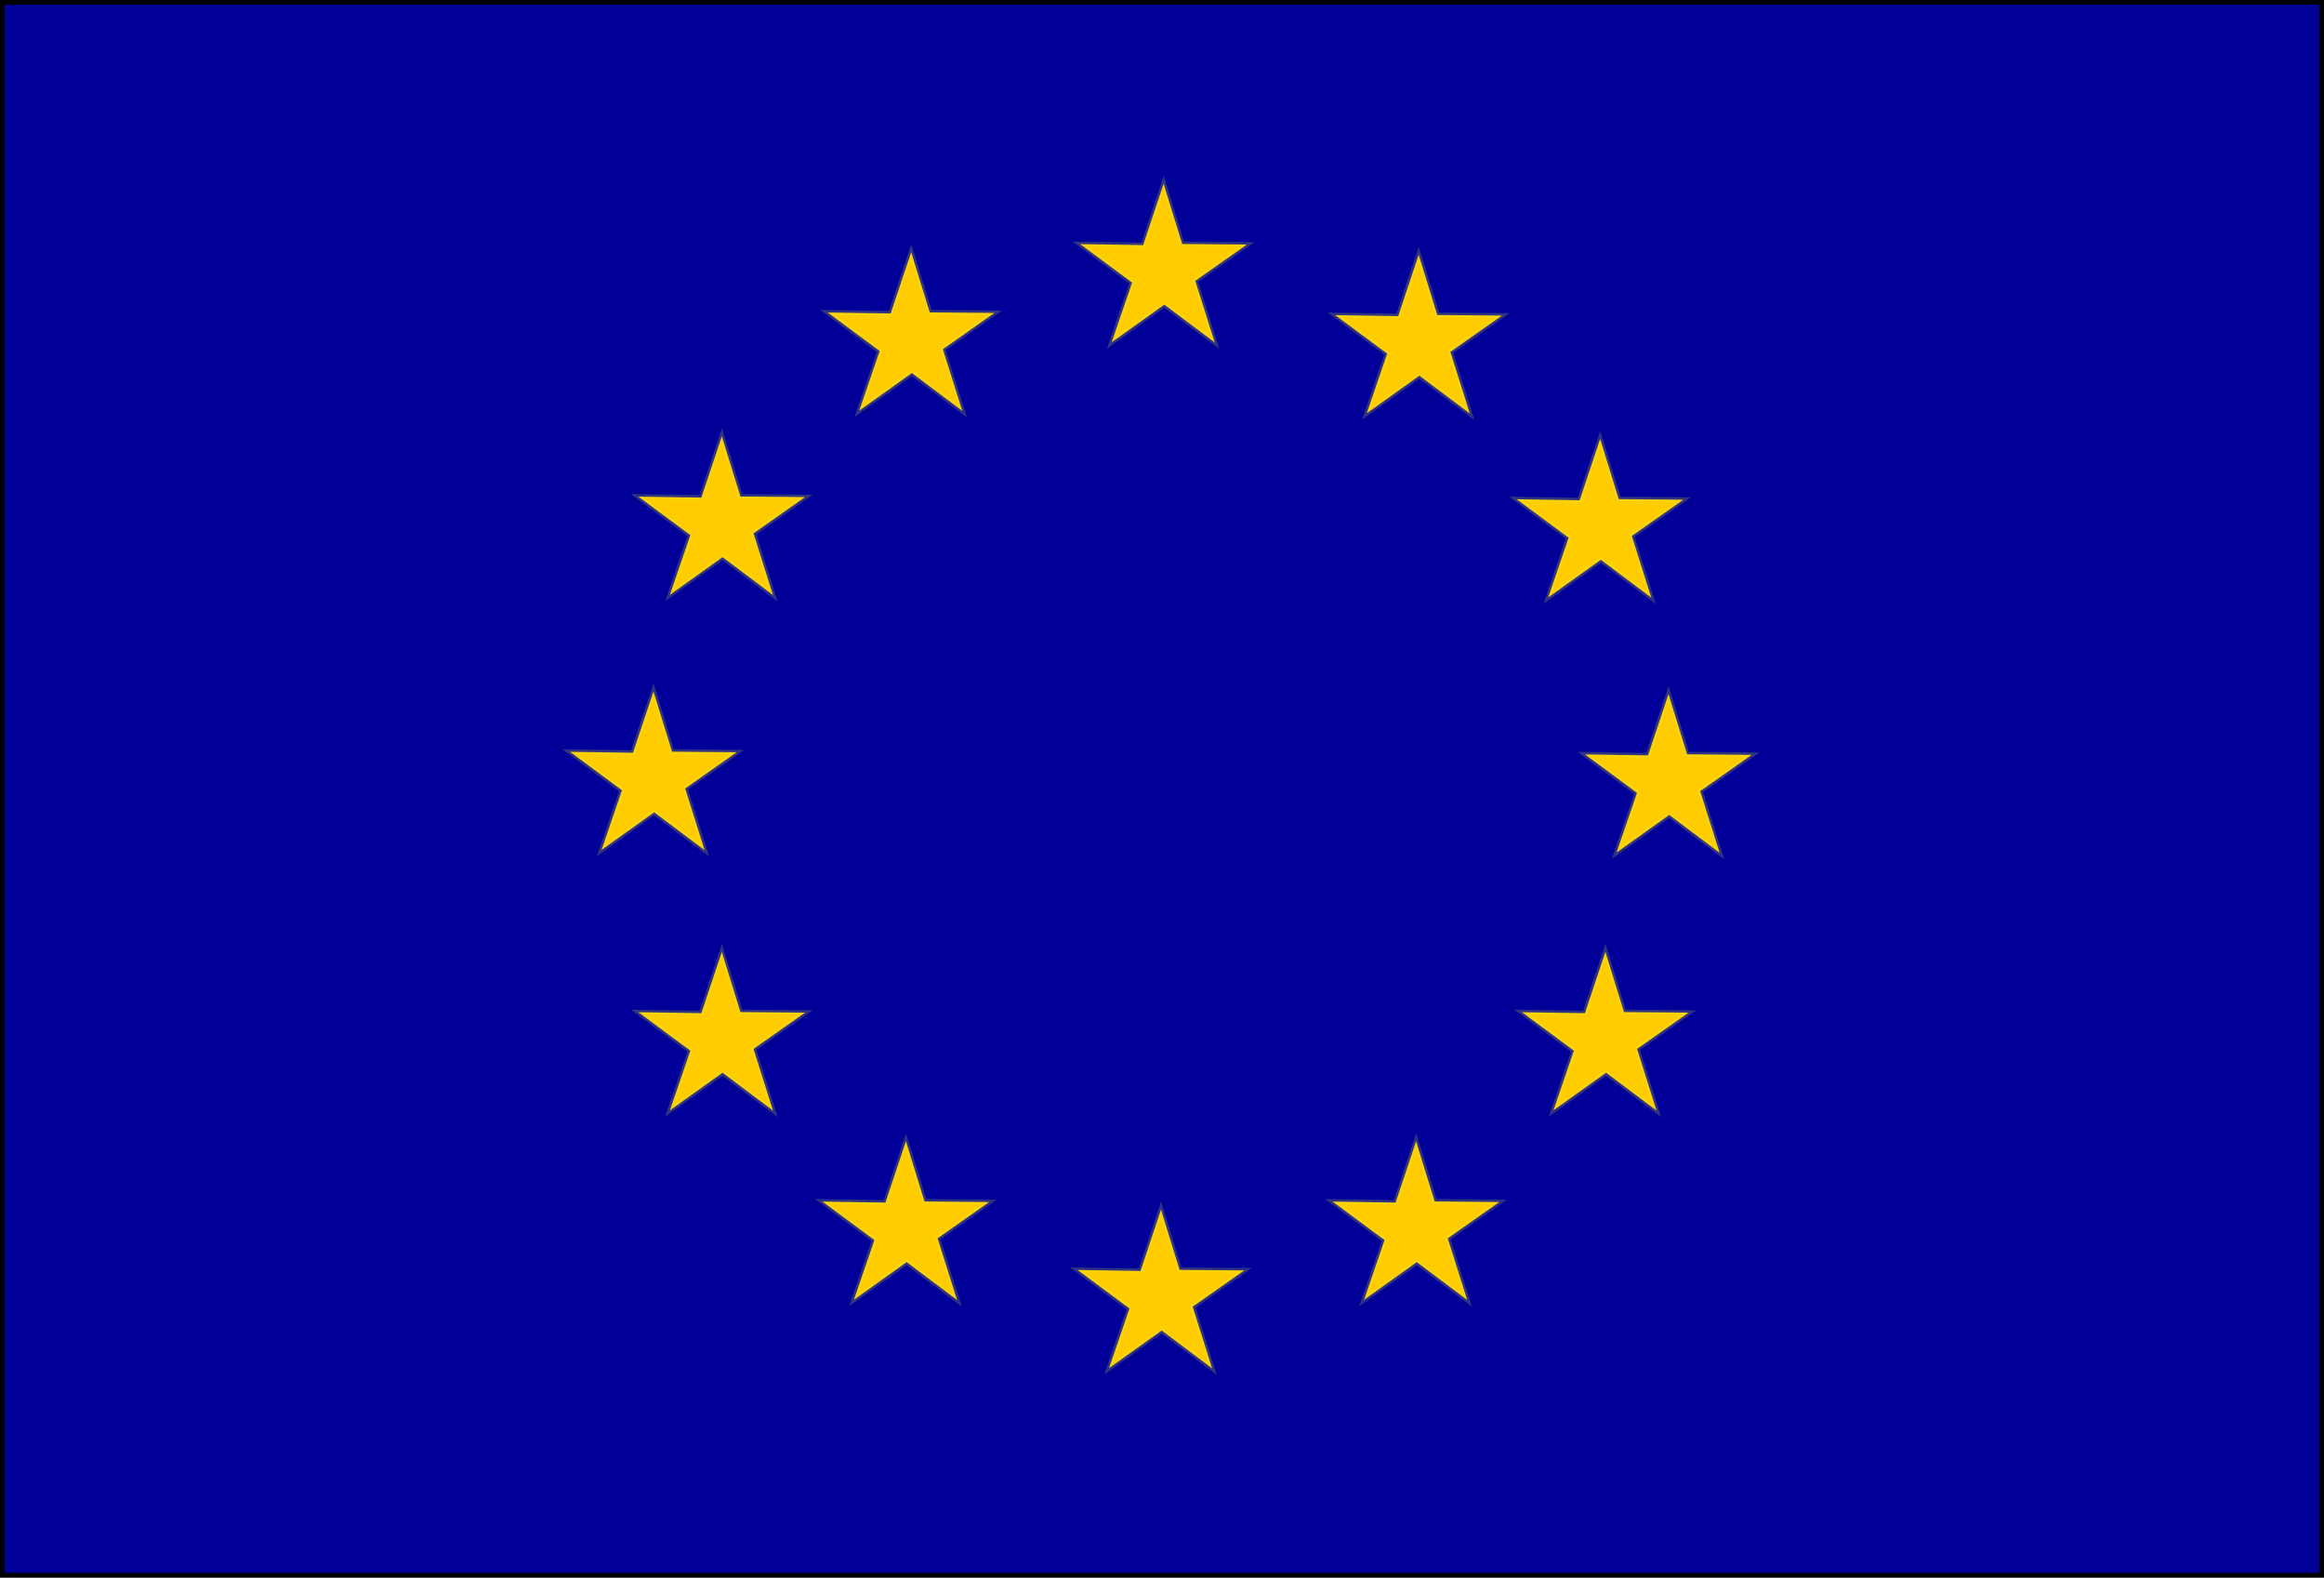
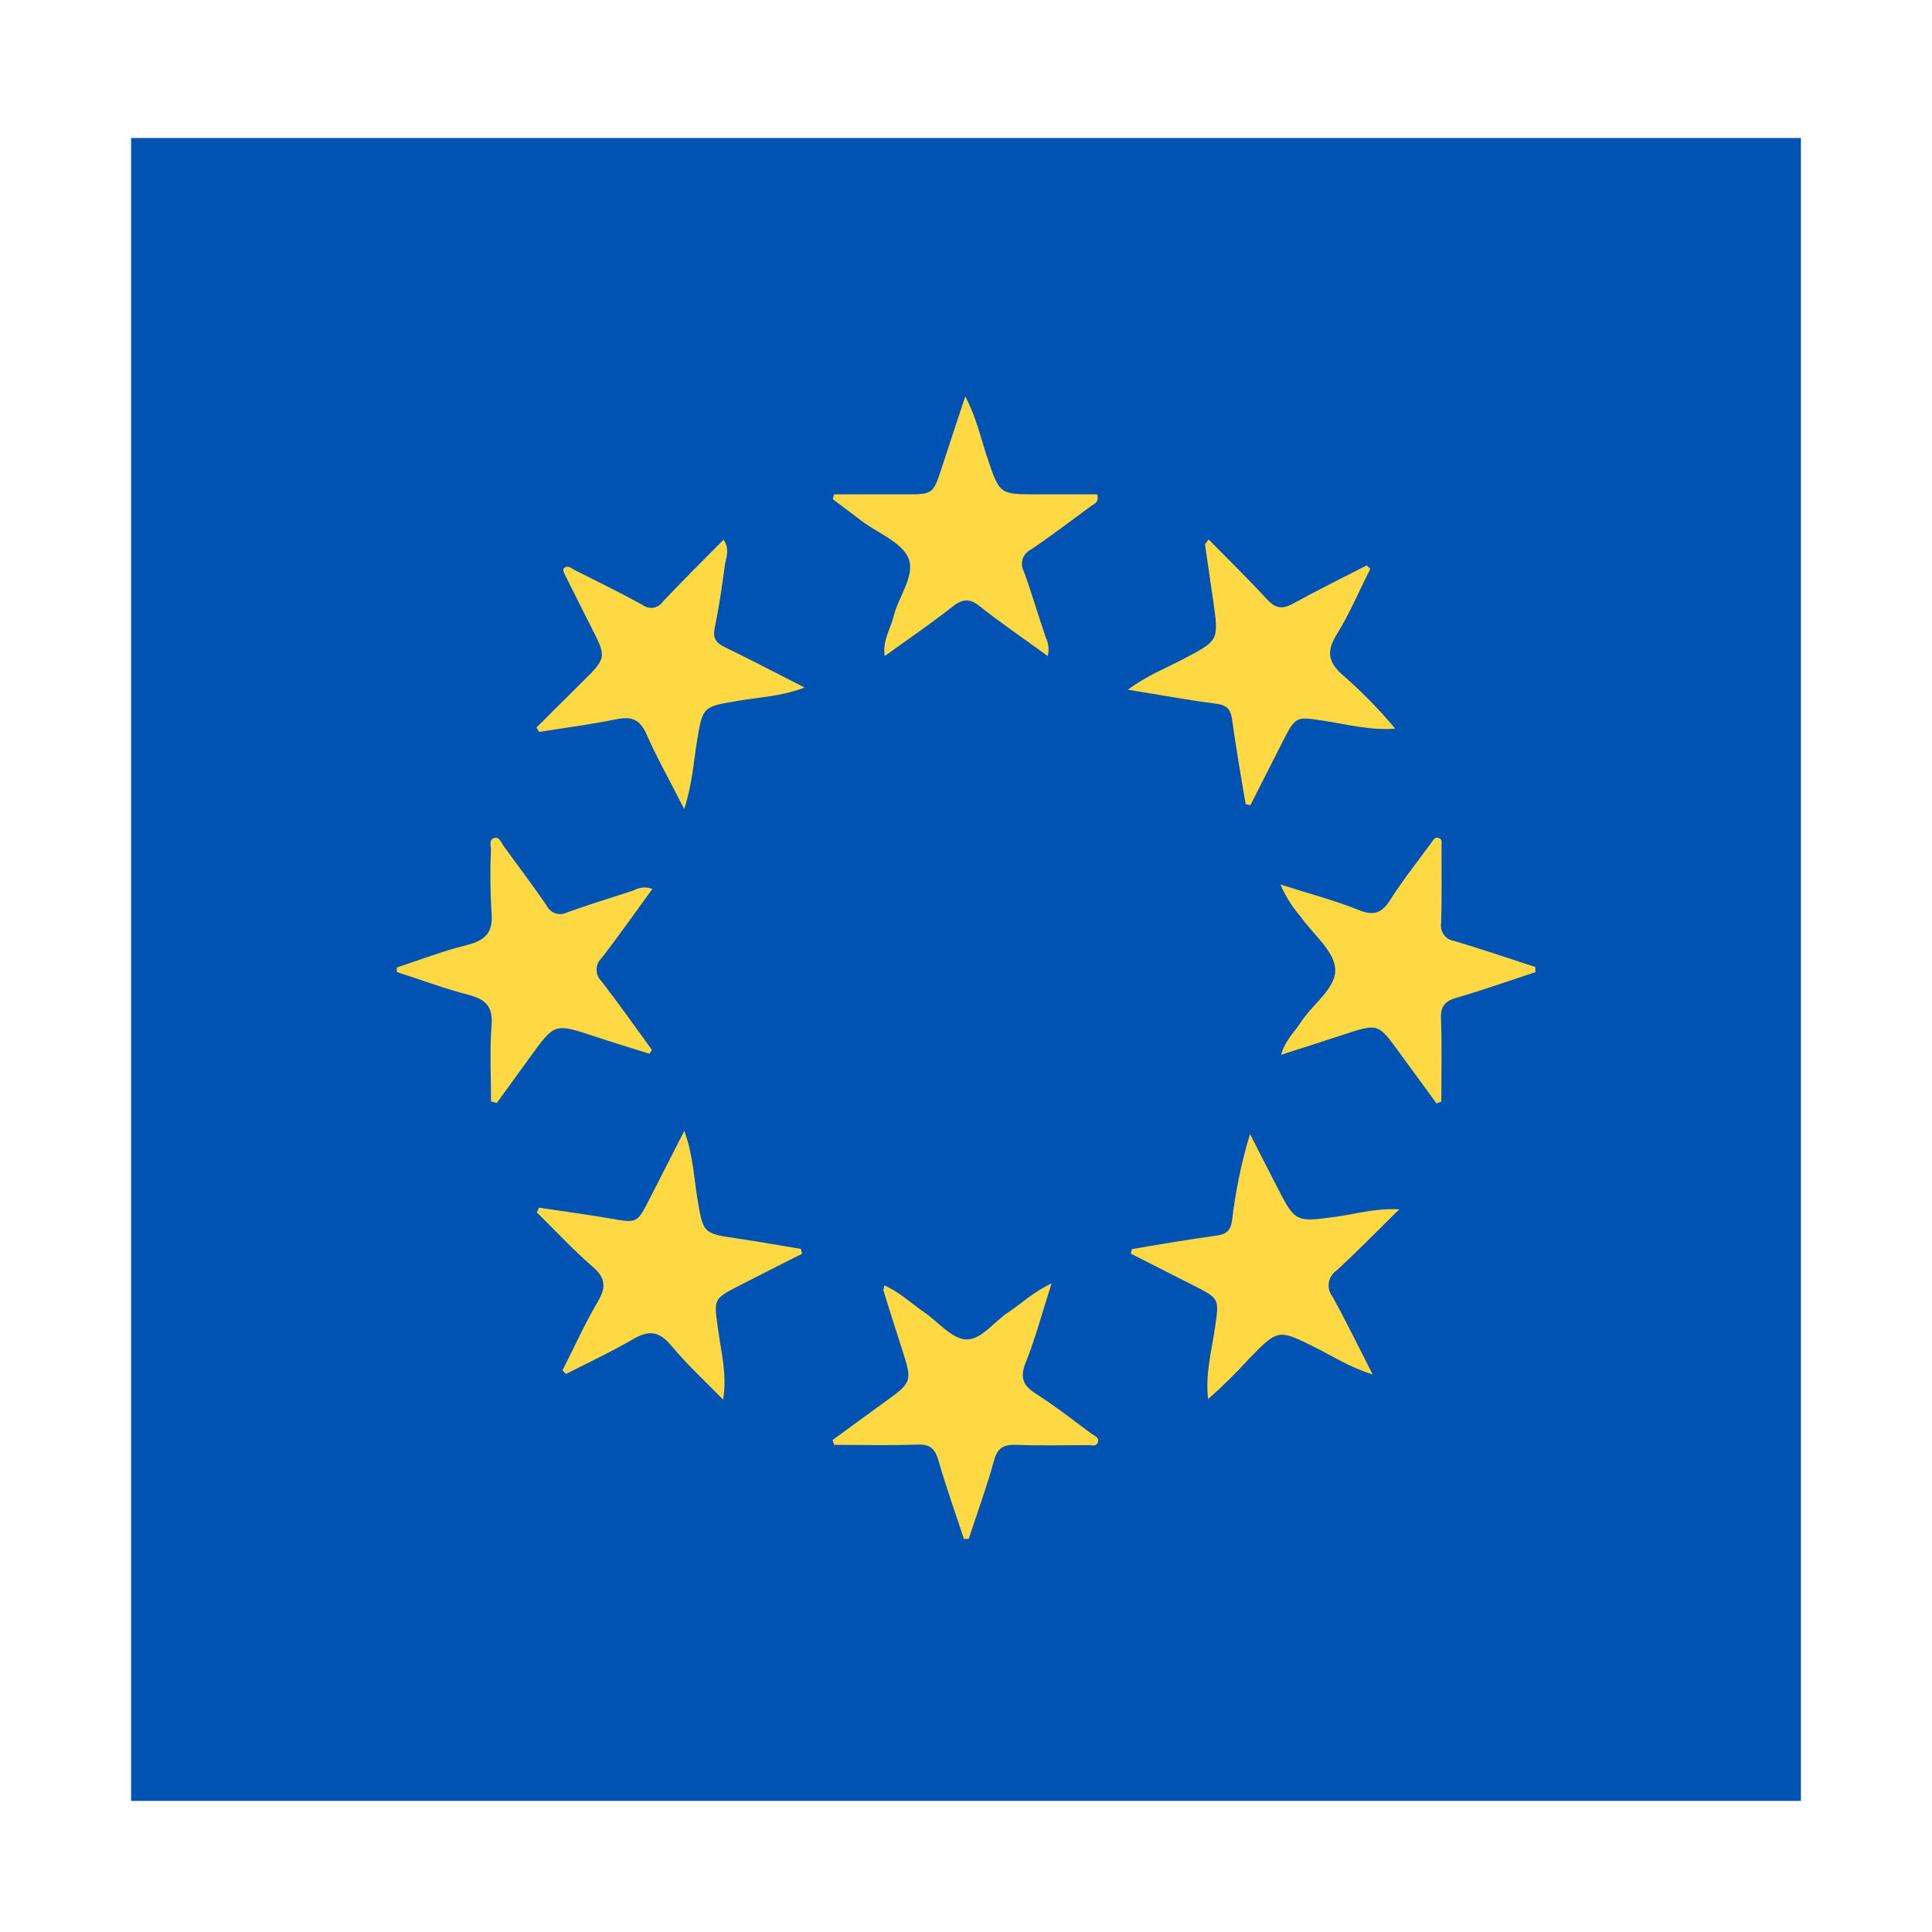
- <svg xmlns="http://www.w3.org/2000/svg" xmlns:xlink="http://www.w3.org/1999/xlink" id="svg1092" viewBox="0 0 728.81 494.59" version="1.0">
-   <g id="g11182" transform="matrix(1.1457 0 0 1.1457 -218.65 -119.5)">
-     <rect id="flag_rectangle" style="fill-rule:evenodd;stroke:#000000;stroke-width:1pt;fill:#000099" height="430.43" width="634.85" y="104.93" x="191.46" />
-     <path id="flag_star" style="stroke-opacity:.209;fill-rule:evenodd;stroke:#e6f32e;stroke-width:1pt;fill:#ffcc00" d="m507.83 186.28l-13.81-10.36-14.41 10.29 5.59-16.33-14.23-10.53 17.25 0.27 5.61-16.79 5.09 16.49 17.7 0.15-14.12 9.93 5.33 16.88z" transform="translate(153.72 151.39)" />
-     <use id="use10441" xlink:href="#flag_star" transform="translate(-18.714 -69.819)" height="744.094" width="1052.362" y="0" x="0" />
-     <use id="use10444" xlink:href="#use10441" transform="translate(-49.665 -50.385)" height="744.094" width="1052.362" y="0" x="0" />
-     <use id="use10445" xlink:href="#use10444" transform="translate(-69.819 -19.434)" height="744.094" width="1052.362" y="0" x="0" />
-     <use id="use10446" xlink:href="#use10445" transform="translate(-69.099 18.714)" height="744.094" width="1052.362" y="0" x="0" />
-     <use id="use10447" xlink:href="#use10446" transform="translate(-51.824 50.385)" height="744.094" width="1052.362" y="0" x="0" />
-     <use id="use10448" xlink:href="#use10447" transform="translate(-18.714 69.819)" height="744.094" width="1052.362" y="0" x="0" />
-     <use id="use10449" xlink:href="#use10448" transform="translate(18.714 71.259)" height="744.094" width="1052.362" y="0" x="0" />
-     <use id="use10450" xlink:href="#use10449" transform="translate(50.385 51.824)" height="744.094" width="1052.362" y="0" x="0" />
-     <use id="use10451" xlink:href="#use10450" transform="translate(69.819 18.714)" height="744.094" width="1052.362" y="0" x="0" />
-     <use id="use10452" xlink:href="#use10451" transform="translate(69.819 -18.714)" height="744.094" width="1052.362" y="0" x="0" />
-     <use id="use10453" xlink:href="#use10452" transform="translate(51.824 -51.824)" height="744.094" width="1052.362" y="0" x="0" />
+ <svg xmlns="http://www.w3.org/2000/svg" width="280" height="280" viewBox="0 0 280 280">
+   <defs>
+     <clipPath id="clip-_1">
+       <rect width="280" height="280" />
+     </clipPath>
+   </defs>
+   <g id="_1" data-name="1" clip-path="url(#clip-_1)">
+     <g id="Group_1" data-name="Group 1" transform="translate(-10 -9)">
+       <rect id="Rectangle_1" data-name="Rectangle 1" width="242" height="241" transform="translate(29 29)" fill="#0052b3" />
+       <g id="Layer_2" data-name="Layer 2" transform="translate(17.147 17.173)">
+         <g id="Layer_1" data-name="Layer 1" transform="translate(0 -0.005)">
+           <path id="Path_2" data-name="Path 2" d="M294.681,183.031c-3.808,1.253-7.616,2.6-11.431,3.711-1.7.492-2.34,1.219-2.271,3.039.152,4.009.048,8.024.048,12.033l-.692.249q-2.7-3.69-5.4-7.387c-3.081-4.244-3.074-4.237-8.135-2.569-2.839.935-5.691,1.842-9,2.908.63-2.167,1.945-3.289,2.832-4.666,1.7-2.672,5.227-5,5.013-7.823-.2-2.652-3.3-5.061-5.075-7.616a17.919,17.919,0,0,1-2.859-4.576c4.092,1.309,7.823,2.285,11.382,3.711,2.236.893,3.358.381,4.576-1.544,1.8-2.832,3.9-5.476,5.892-8.2.242-.339.464-.831.955-.748.727.118.533.782.54,1.246,0,3.718.055,7.436-.055,11.147a2.212,2.212,0,0,0,1.862,2.555c3.953,1.184,7.858,2.513,11.77,3.78Z" transform="translate(-79.287 -50.313)" fill="#fed944" />
+           <path id="Path_3" data-name="Path 3" d="M195.155,108.806c-3.462-2.527-6.757-4.763-9.852-7.214-1.5-1.2-2.506-1.08-3.96.062-3.1,2.444-6.376,4.666-9.824,7.159-.312-2.312.845-3.919,1.274-5.677.692-2.9,3.206-6.01,2.181-8.488-.955-2.326-4.389-3.635-6.736-5.386L164,86.062l.187-.692h10.2c4.154,0,4.154,0,5.414-3.884,1.059-3.247,2.139-6.487,3.406-10.316,1.662,3.2,2.257,6.113,3.192,8.883,1.779,5.3,1.724,5.317,7.242,5.317h8.668c.374,1.225-.505,1.385-.983,1.772-2.839,2.077-5.663,4.251-8.606,6.231a2.3,2.3,0,0,0-1.011,3.2c1.142,3.157,2.077,6.383,3.171,9.568a3.926,3.926,0,0,1,.277,2.665Z" transform="translate(-50.456 -21.893)" fill="#fed944" />
+           <path id="Path_4" data-name="Path 4" d="M182.993,293.9c-1.253-3.8-2.6-7.581-3.711-11.424-.492-1.7-1.225-2.333-3.039-2.264-4.009.145-8.031.041-12.047.041l-.256-.692c2.465-1.793,4.916-3.6,7.387-5.386,4.216-3.039,4.216-3.032,2.659-7.886q-1.35-4.154-2.652-8.377c-.048-.145.048-.332.125-.762,2.243.983,3.946,2.638,5.857,3.946s3.891,3.759,5.94,3.877c2.222.132,4.078-2.562,6.155-3.926,1.911-1.26,3.566-2.915,6.28-4.189-1.336,4.154-2.319,7.913-3.746,11.465-.893,2.236-.367,3.358,1.544,4.569,2.769,1.759,5.345,3.8,7.983,5.746.436.325,1.253.54.893,1.329-.263.575-.914.318-1.385.325-3.462,0-6.923.1-10.385-.042-1.835-.076-2.769.429-3.254,2.319-1.052,3.808-2.416,7.533-3.649,11.292Z" transform="translate(-50.438 -79.022)" fill="#fed944" />
+           <path id="Path_5" data-name="Path 5" d="M86.4,201.788c0-3.669-.215-7.36.076-11.008.215-2.714-.81-3.787-3.3-4.431-3.524-.921-6.923-2.2-10.434-3.323v-.658c3.386-1.108,6.73-2.409,10.177-3.254,2.721-.692,3.829-1.869,3.545-4.756a86.093,86.093,0,0,1-.076-9.07c0-.561-.3-1.385.36-1.641.879-.353,1.108.637,1.475,1.122,2.077,2.846,4.223,5.684,6.231,8.62a2.171,2.171,0,0,0,2.991.983c3.164-1.122,6.376-2.119,9.575-3.157a3.266,3.266,0,0,1,2.769-.235c-2.5,3.413-4.846,6.778-7.38,10.039a2.309,2.309,0,0,0,0,3.344c2.513,3.254,4.888,6.626,7.311,9.949l-.36.561c-2.666-.838-5.345-1.655-8-2.534-5.739-1.9-5.739-1.911-9.312,3.026q-2.409,3.309-4.812,6.64Z" transform="translate(-22.382 -50.321)" fill="#fed944" />
+           <path id="Path_6" data-name="Path 6" d="M123.381,140.208c-2.008-3.995-3.9-7.311-5.469-10.849-.948-2.167-2.188-2.624-4.376-2.167-3.7.762-7.45,1.239-11.174,1.835l-.4-.63c2.209-2.195,4.4-4.4,6.619-6.584,3.579-3.552,3.579-3.552,1.288-8.052-1.329-2.61-2.638-5.241-3.946-7.865a1.593,1.593,0,0,1-.062-.492c.6-.692,1.135-.09,1.6.138,3.316,1.662,6.64,3.309,9.9,5.082a2.016,2.016,0,0,0,2.908-.464c2.846-3.012,5.788-5.94,8.827-9,.962,1.461.3,2.707.152,3.877-.395,3-.838,6-1.447,8.952-.312,1.516.235,2.153,1.5,2.769,3.7,1.793,7.346,3.7,11.527,5.836-3.462,1.315-6.536,1.385-9.506,1.9-5.31.893-5.248.817-6.106,5.982C124.731,133.451,124.565,136.545,123.381,140.208Z" transform="translate(-31.369 -31.119)" fill="#fed944" />
+           <path id="Path_7" data-name="Path 7" d="M129.057,263.881c-2.562-2.638-5.283-5.13-7.616-7.948-1.759-2.077-3.254-2.077-5.463-.81-3.143,1.849-6.48,3.379-9.693,5.04l-.512-.519c1.689-3.337,3.233-6.757,5.123-9.97,1.219-2.077,1.149-3.413-.734-5.047-2.846-2.465-5.414-5.234-8.093-7.879l.3-.692c3.462.519,6.923.983,10.316,1.565,3.912.692,3.9.692,5.643-2.707,1.6-3.136,3.206-6.273,5.1-9.984,1.288,3.531,1.385,6.688,1.883,9.727.872,5.144.775,5.13,5.9,5.878,3.046.443,6.079,1,9.118,1.5l.18.692c-3.026,1.53-6.051,3.053-9.063,4.6-3.849,1.966-3.746,1.959-3.116,6.383C128.76,256.978,129.653,260.212,129.057,263.881Z" transform="translate(-31.403 -69.199)" fill="#fed944" />
+           <path id="Path_8" data-name="Path 8" d="M237.484,101.13c2.908,2.963,5.76,5.733,8.44,8.661,1.212,1.322,2.209,1.5,3.773.637,3.51-1.939,7.117-3.7,10.683-5.539l.533.485c-1.606,3.171-2.991,6.487-4.846,9.478-1.62,2.569-1.232,4.154,1.011,6.072a67.218,67.218,0,0,1,7.436,7.616c-3.545.291-6.861-.6-10.2-1.115-4.223-.651-4.2-.748-6.169,3.116l-4.611,9.09-.692-.145c-.692-4.043-1.385-8.08-1.945-12.144-.2-1.544-.692-2.209-2.312-2.409-4.092-.526-8.149-1.281-12.815-2.035,2.8-2.077,5.539-3.116,8.045-4.445,5.116-2.693,5.144-2.645,4.341-8.35-.388-2.769-.817-5.469-1.2-8.2C236.931,101.781,237.124,101.628,237.484,101.13Z" transform="translate(-69.461 -31.11)" fill="#fed944" />
+           <path id="Path_9" data-name="Path 9" d="M226.535,242.265c4.043-.692,8.087-1.385,12.151-1.939,1.537-.208,2.188-.692,2.389-2.333a72.146,72.146,0,0,1,2.589-12.414c1.26,2.472,2.534,4.943,3.794,7.422,2.769,5.393,2.735,5.379,8.723,4.563,2.769-.381,5.49-1.232,9.118-1.073-3.33,3.275-6.127,6.155-9.083,8.862a2.615,2.615,0,0,0-.609,3.773c1.939,3.5,3.69,7.11,5.836,11.306-3.42-1.087-5.774-2.645-8.26-3.884-5.414-2.693-5.421-2.769-9.693,1.641a76.807,76.807,0,0,1-5.9,5.816c-.422-3.649.5-6.965.99-10.309.63-4.258.692-4.237-3.109-6.169q-4.549-2.292-9.083-4.611Z" transform="translate(-69.651 -69.399)" fill="#fed944" />
+         </g>
+       </g>
+     </g>
  </g>
</svg>
